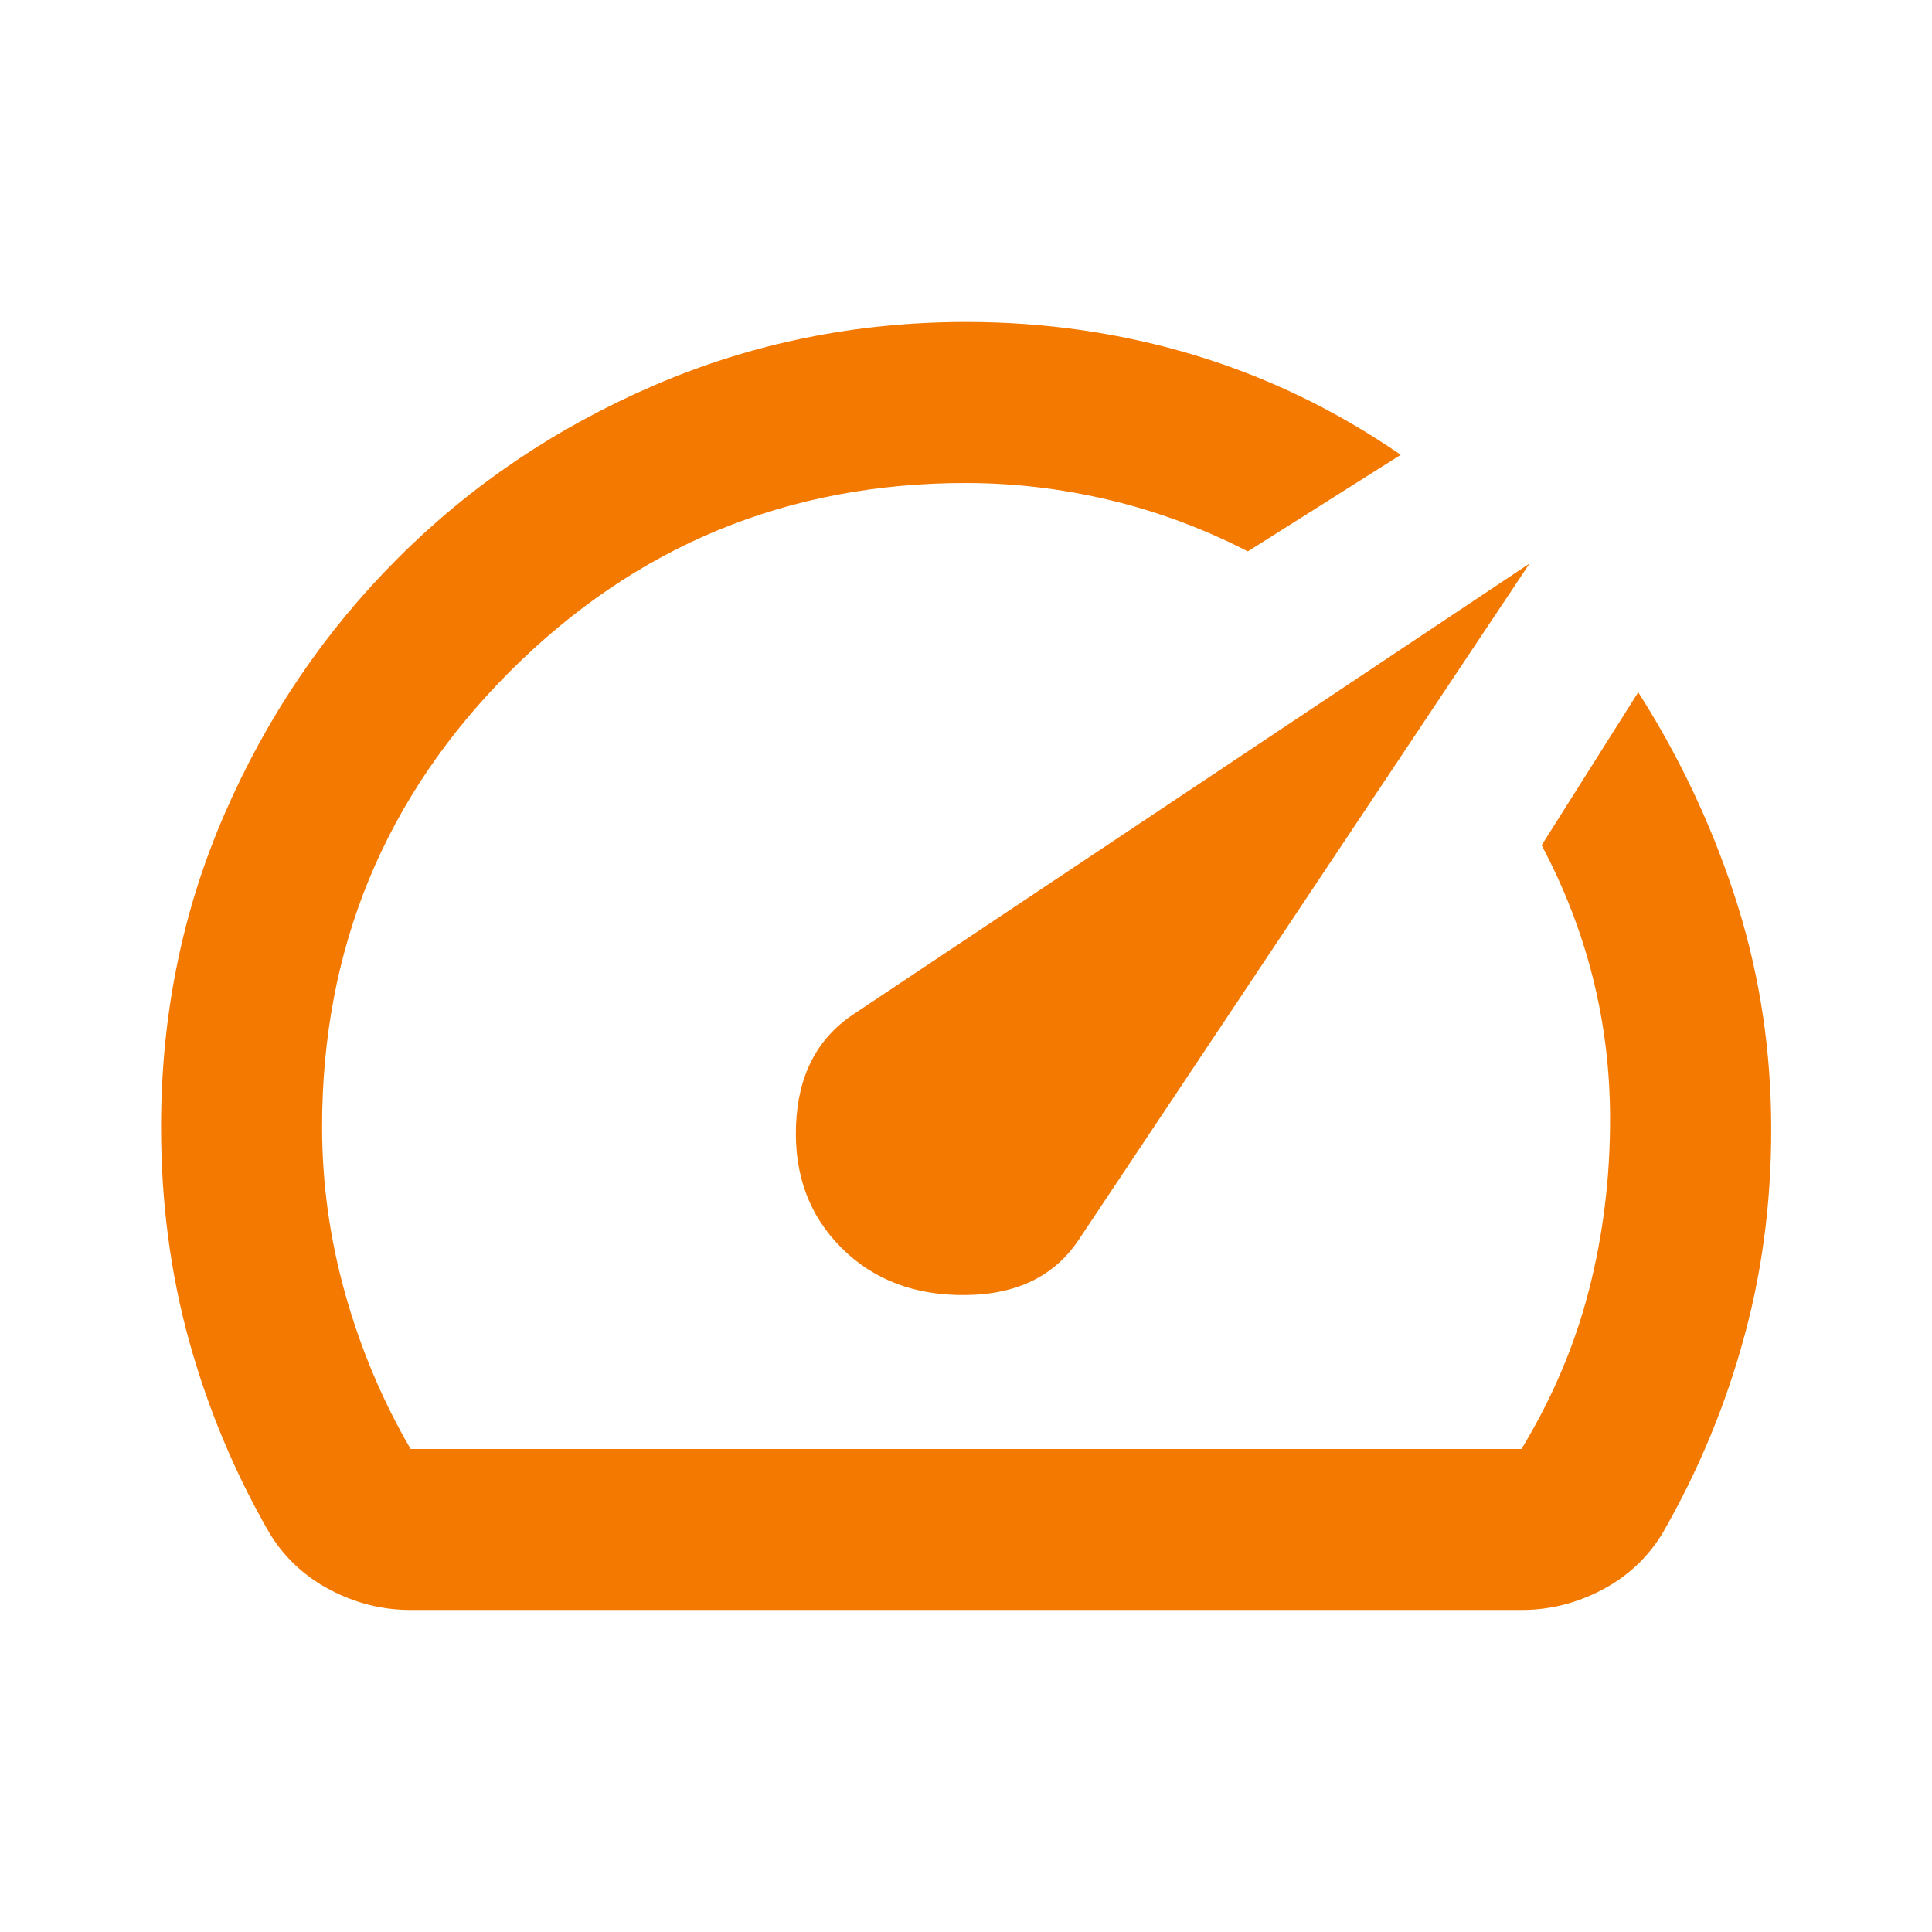
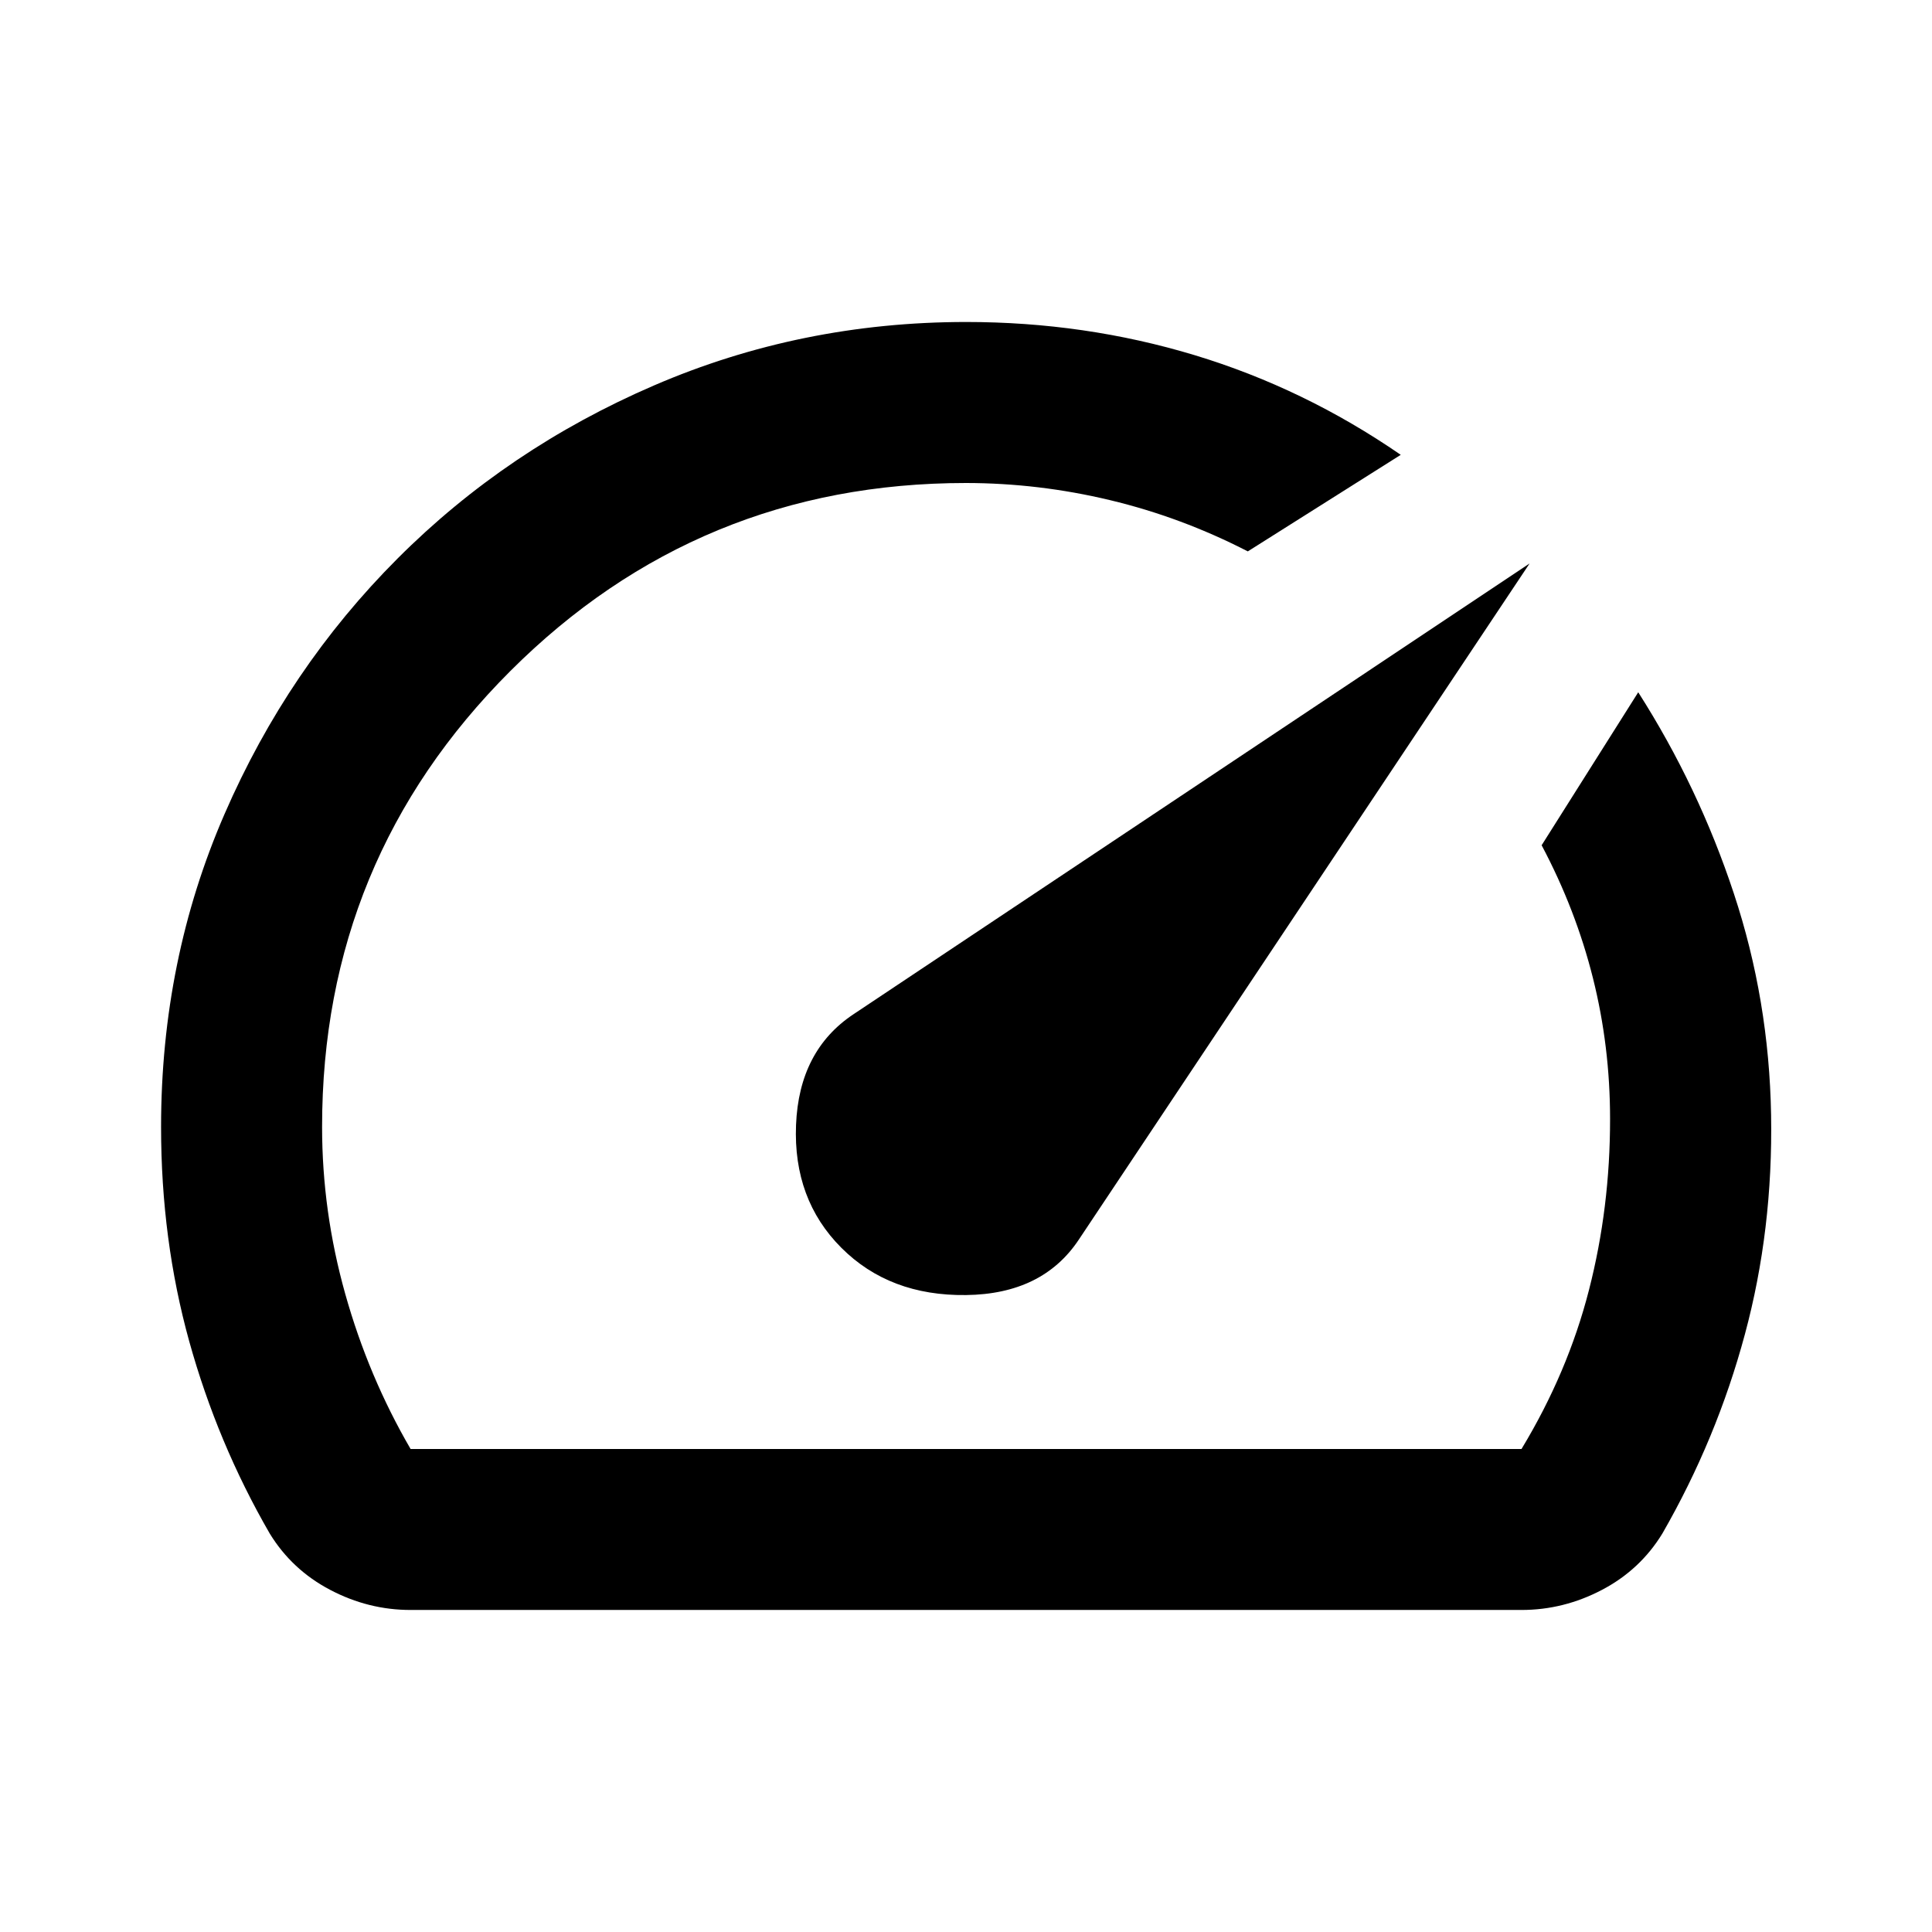
<svg xmlns="http://www.w3.org/2000/svg" width="38" height="38" viewBox="0 0 38 38" fill="none">
-   <path d="M16.547 24.541C17.18 25.175 17.998 25.485 19.001 25.472C20.004 25.46 20.743 25.097 21.218 24.383L30.085 11.083L16.785 19.95C16.072 20.425 15.696 21.15 15.657 22.127C15.618 23.103 15.915 23.908 16.547 24.541ZM19.001 6.333C20.558 6.333 22.056 6.55 23.495 6.985C24.933 7.42 26.286 8.074 27.551 8.946L24.543 10.845C23.672 10.397 22.769 10.061 21.832 9.837C20.896 9.613 19.952 9.501 19.001 9.5C15.492 9.5 12.503 10.734 10.035 13.201C7.567 15.669 6.334 18.658 6.335 22.166C6.335 23.275 6.487 24.37 6.791 25.452C7.095 26.534 7.523 27.55 8.076 28.5H29.926C30.533 27.497 30.976 26.454 31.253 25.373C31.531 24.291 31.669 23.169 31.668 22.008C31.668 21.058 31.556 20.134 31.331 19.237C31.106 18.34 30.77 17.469 30.322 16.625L32.222 13.616C33.014 14.857 33.641 16.176 34.103 17.575C34.566 18.973 34.809 20.425 34.835 21.929C34.861 23.433 34.69 24.871 34.32 26.243C33.951 27.616 33.41 28.922 32.697 30.162C32.407 30.637 32.011 31.007 31.51 31.27C31.008 31.534 30.48 31.666 29.926 31.666H8.076C7.522 31.666 6.994 31.534 6.493 31.27C5.992 31.007 5.596 30.637 5.305 30.162C4.619 28.975 4.092 27.715 3.722 26.383C3.353 25.051 3.168 23.645 3.168 22.166C3.168 19.976 3.584 17.925 4.416 16.012C5.247 14.099 6.382 12.424 7.82 10.985C9.257 9.546 10.939 8.411 12.864 7.581C14.79 6.75 16.835 6.334 19.001 6.333Z" fill="#F47900" />
+   <path d="M16.547 24.541C17.18 25.175 17.998 25.485 19.001 25.472C20.004 25.46 20.743 25.097 21.218 24.383L30.085 11.083L16.785 19.95C16.072 20.425 15.696 21.15 15.657 22.127C15.618 23.103 15.915 23.908 16.547 24.541ZM19.001 6.333C20.558 6.333 22.056 6.55 23.495 6.985C24.933 7.42 26.286 8.074 27.551 8.946L24.543 10.845C23.672 10.397 22.769 10.061 21.832 9.837C20.896 9.613 19.952 9.501 19.001 9.5C15.492 9.5 12.503 10.734 10.035 13.201C7.567 15.669 6.334 18.658 6.335 22.166C6.335 23.275 6.487 24.37 6.791 25.452C7.095 26.534 7.523 27.55 8.076 28.5H29.926C30.533 27.497 30.976 26.454 31.253 25.373C31.531 24.291 31.669 23.169 31.668 22.008C31.668 21.058 31.556 20.134 31.331 19.237C31.106 18.34 30.77 17.469 30.322 16.625L32.222 13.616C33.014 14.857 33.641 16.176 34.103 17.575C34.566 18.973 34.809 20.425 34.835 21.929C34.861 23.433 34.69 24.871 34.32 26.243C33.951 27.616 33.41 28.922 32.697 30.162C32.407 30.637 32.011 31.007 31.51 31.27C31.008 31.534 30.48 31.666 29.926 31.666H8.076C7.522 31.666 6.994 31.534 6.493 31.27C5.992 31.007 5.596 30.637 5.305 30.162C4.619 28.975 4.092 27.715 3.722 26.383C3.353 25.051 3.168 23.645 3.168 22.166C3.168 19.976 3.584 17.925 4.416 16.012C5.247 14.099 6.382 12.424 7.82 10.985C9.257 9.546 10.939 8.411 12.864 7.581C14.79 6.75 16.835 6.334 19.001 6.333Z" fill="black" />
</svg>
